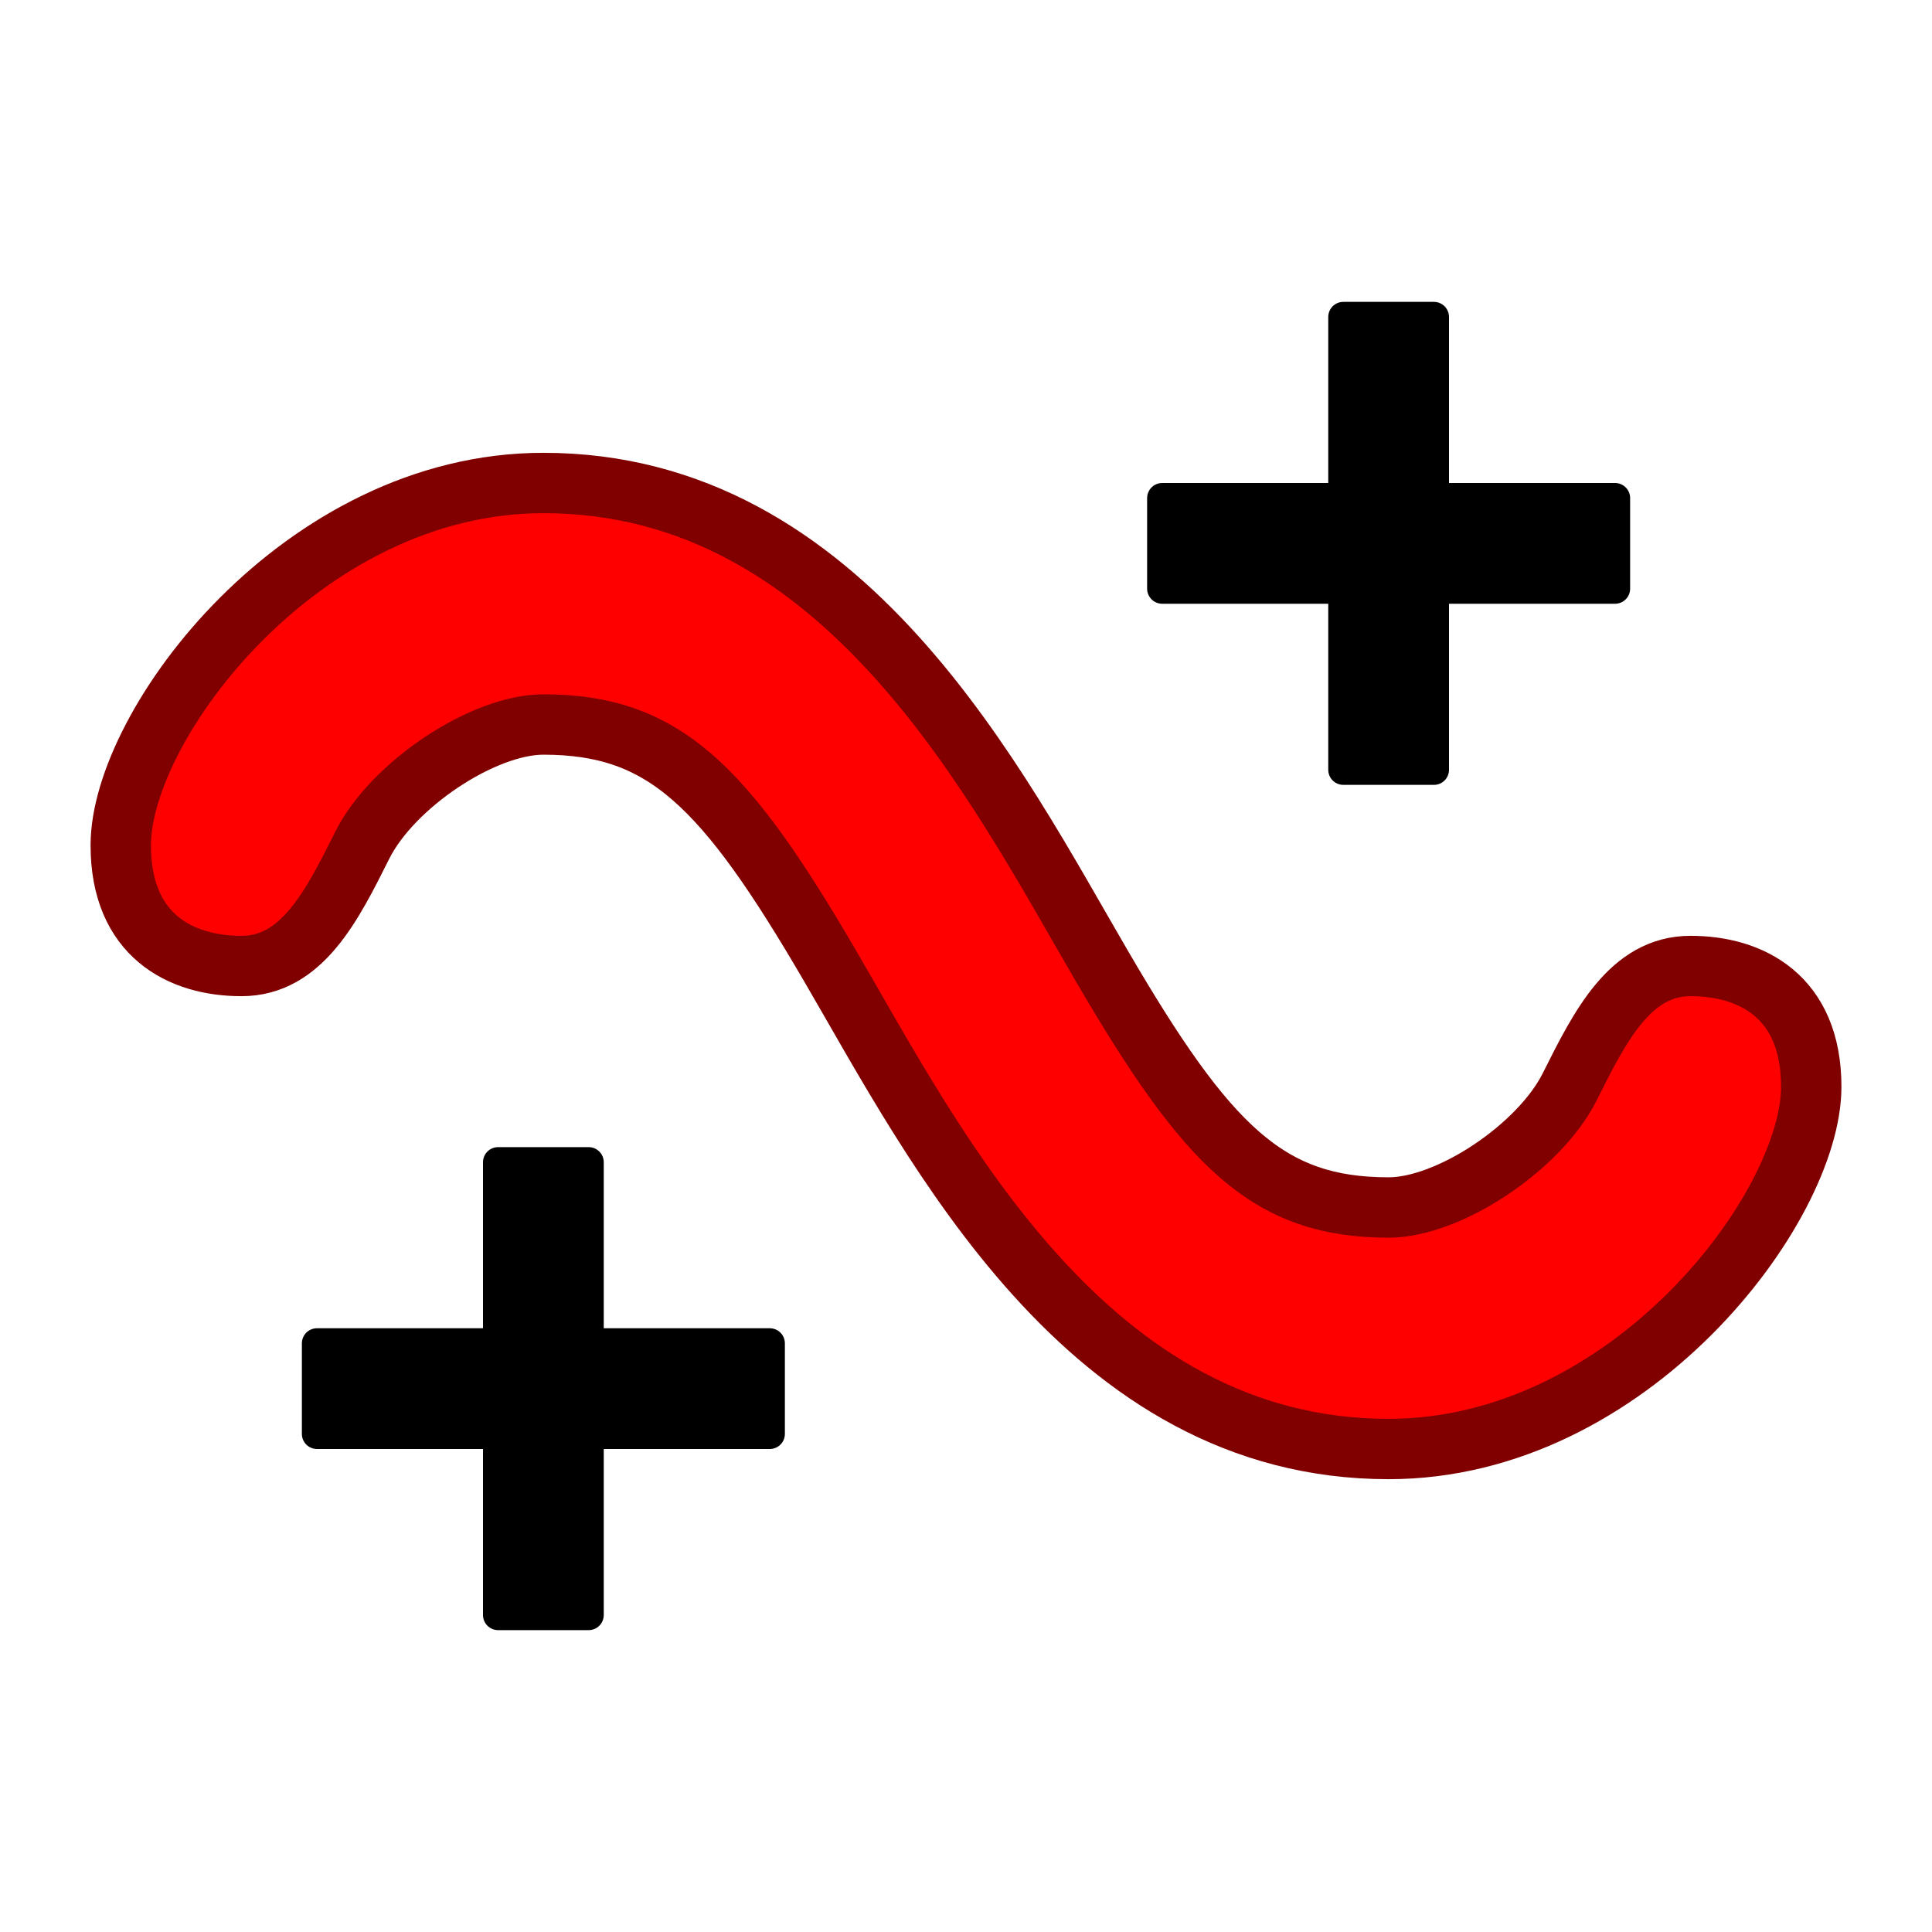
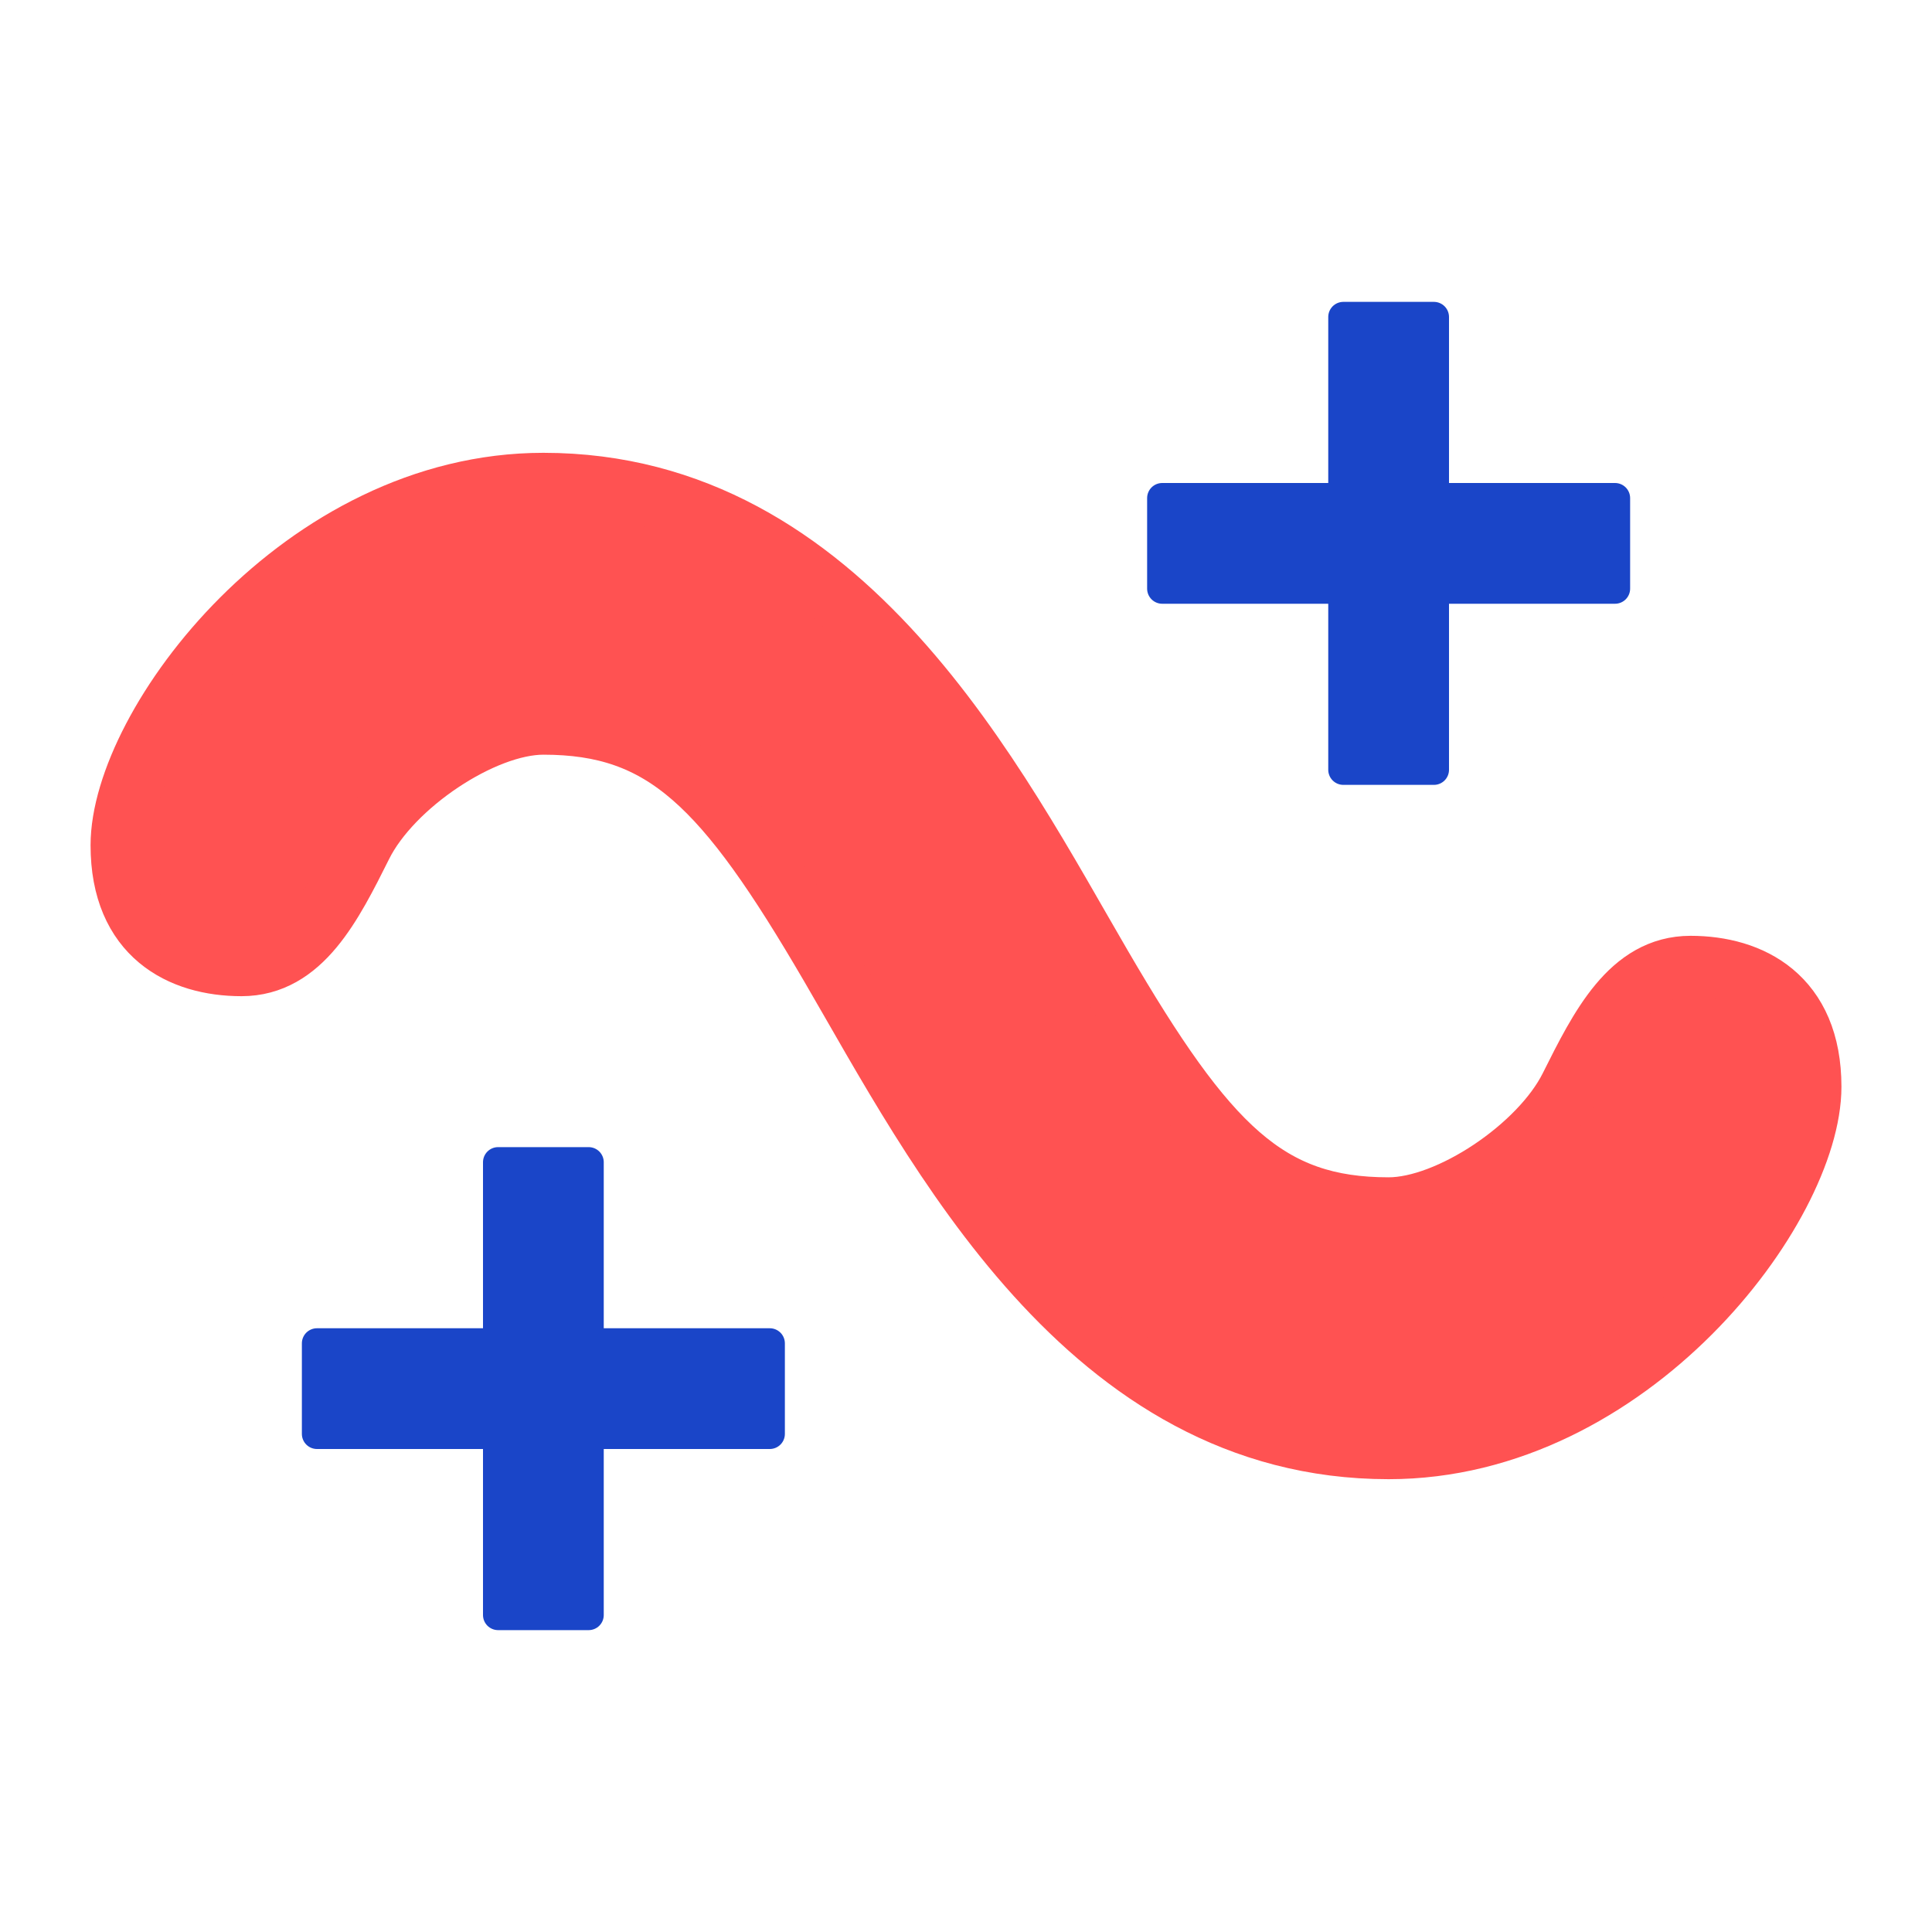
<svg xmlns="http://www.w3.org/2000/svg" version="1.0" width="64" height="64" id="svg2385">
  <defs id="defs2387" />
-   <path d="M 18,16 C 10,16 4,24 4,28 C 4,31 6,32 8,32 C 10,32 11,30 12,28 C 13,26 16,24 18,24 C 22,24 24,26 27.5,32 C 31,38 36,48 46,48 C 54,48 60,40 60,36 C 60,33 58,32 56,32 C 54,32 53,34 52,36 C 51,38 48,40 46,40 C 42,40 40,38 36.5,32 C 33,26 28,16 18,16 z" id="path2395" style="fill:#ff0000;stroke:#800000;stroke-width:2;stroke-linecap:round;stroke-linejoin:round" />
-   <path d="M 44.5,10.5 L 44.5,16.5 L 38.5,16.5 L 38.5,19.5 L 44.5,19.5 L 44.5,25.5 L 47.5,25.5 L 47.5,19.5 L 53.5,19.5 L 53.5,16.5 L 47.5,16.5 L 47.5,10.5 L 44.5,10.5 z M 16.5,38.5 L 16.5,44.5 L 10.5,44.5 L 10.5,47.5 L 16.5,47.5 L 16.5,53.5 L 19.5,53.5 L 19.5,47.5 L 25.5,47.5 L 25.5,44.5 L 19.5,44.5 L 19.5,38.5 L 16.5,38.5 z" id="path2401" style="fill:#000000;stroke:#000000;stroke-width:1;stroke-linecap:butt;stroke-linejoin:round" />
+   <path d="M 18,16 C 10,16 4,24 4,28 C 4,31 6,32 8,32 C 10,32 11,30 12,28 C 13,26 16,24 18,24 C 22,24 24,26 27.5,32 C 31,38 36,48 46,48 C 54,48 60,40 60,36 C 60,33 58,32 56,32 C 54,32 53,34 52,36 C 51,38 48,40 46,40 C 42,40 40,38 36.5,32 C 33,26 28,16 18,16 z" id="path2395" style="fill:#ff5252;stroke:#ff5252;stroke-width:2;stroke-linecap:round;stroke-linejoin:round" />
+   <path d="M 44.5,10.5 L 44.5,16.5 L 38.5,16.5 L 38.5,19.5 L 44.5,19.5 L 44.5,25.5 L 47.5,25.5 L 47.5,19.5 L 53.5,19.5 L 53.5,16.5 L 47.5,16.5 L 47.5,10.5 L 44.5,10.5 z M 16.5,38.5 L 16.5,44.5 L 10.5,44.5 L 10.5,47.5 L 16.5,47.5 L 16.5,53.5 L 19.5,53.5 L 19.5,47.5 L 25.5,47.5 L 25.5,44.5 L 19.5,44.5 L 19.5,38.5 L 16.5,38.5 z" id="path2401" style="fill:#1a45c8;stroke:#1a45c8;stroke-width:1;stroke-linecap:butt;stroke-linejoin:round" />
</svg>
